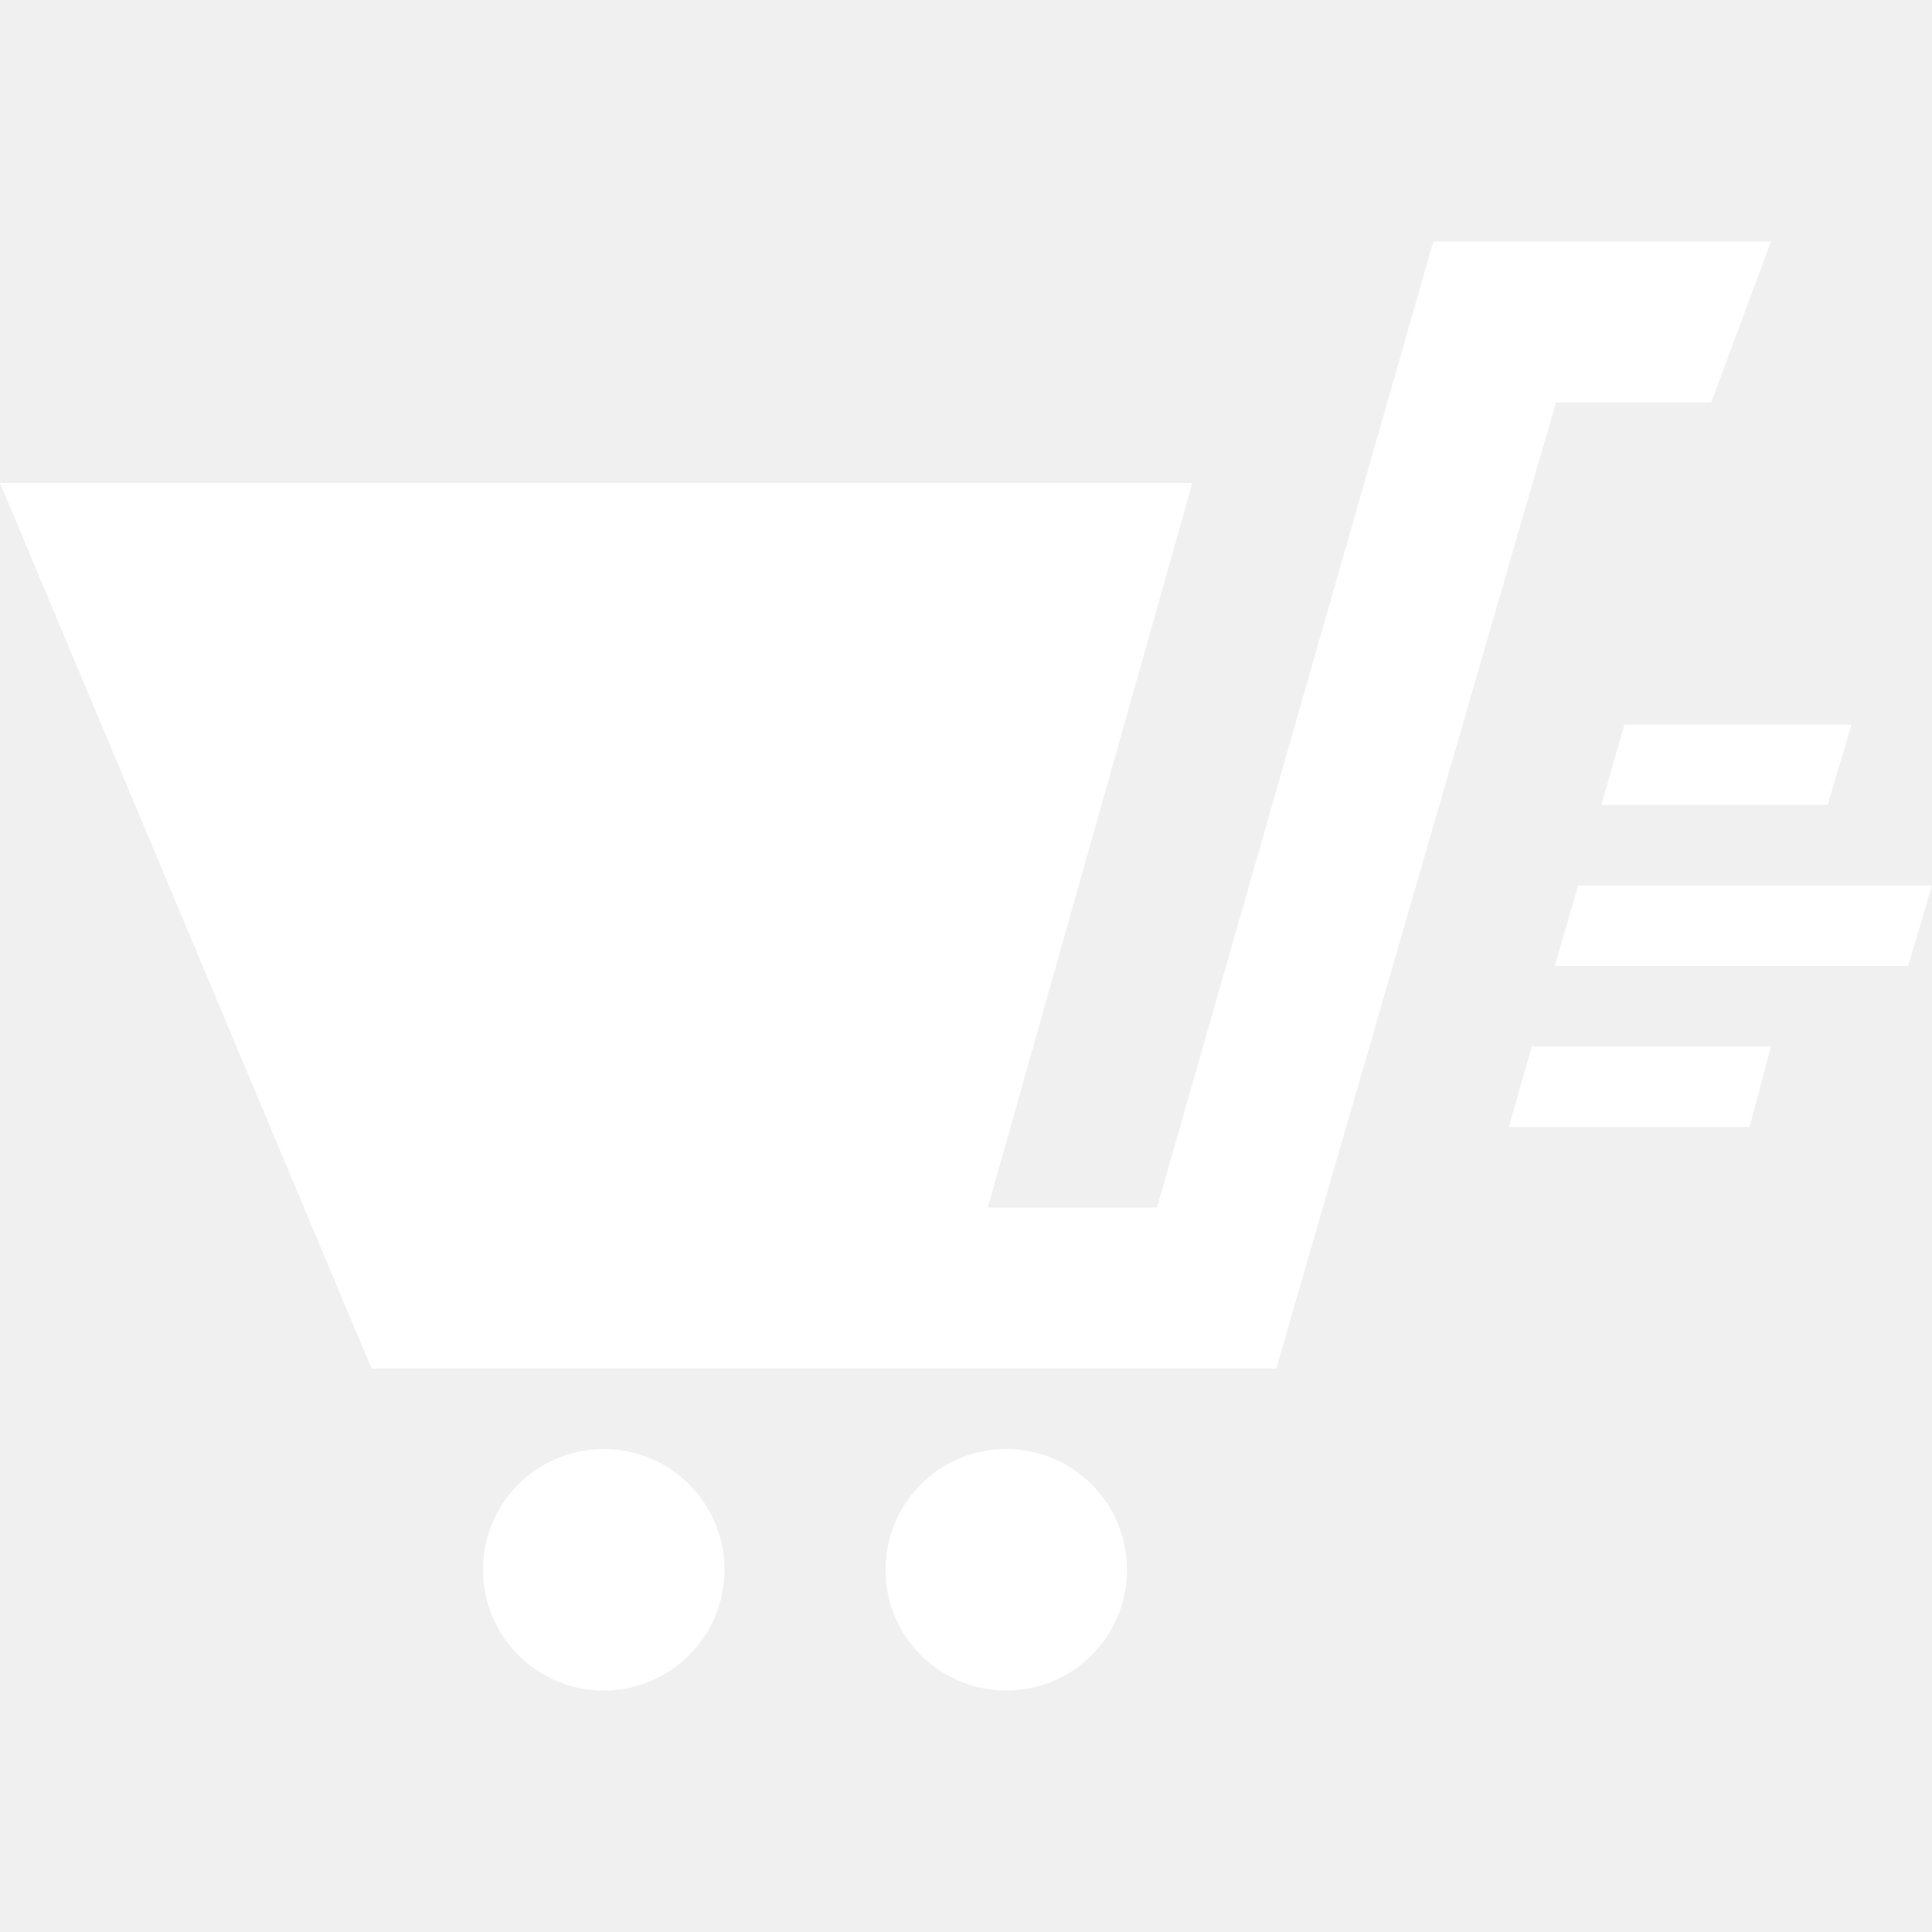
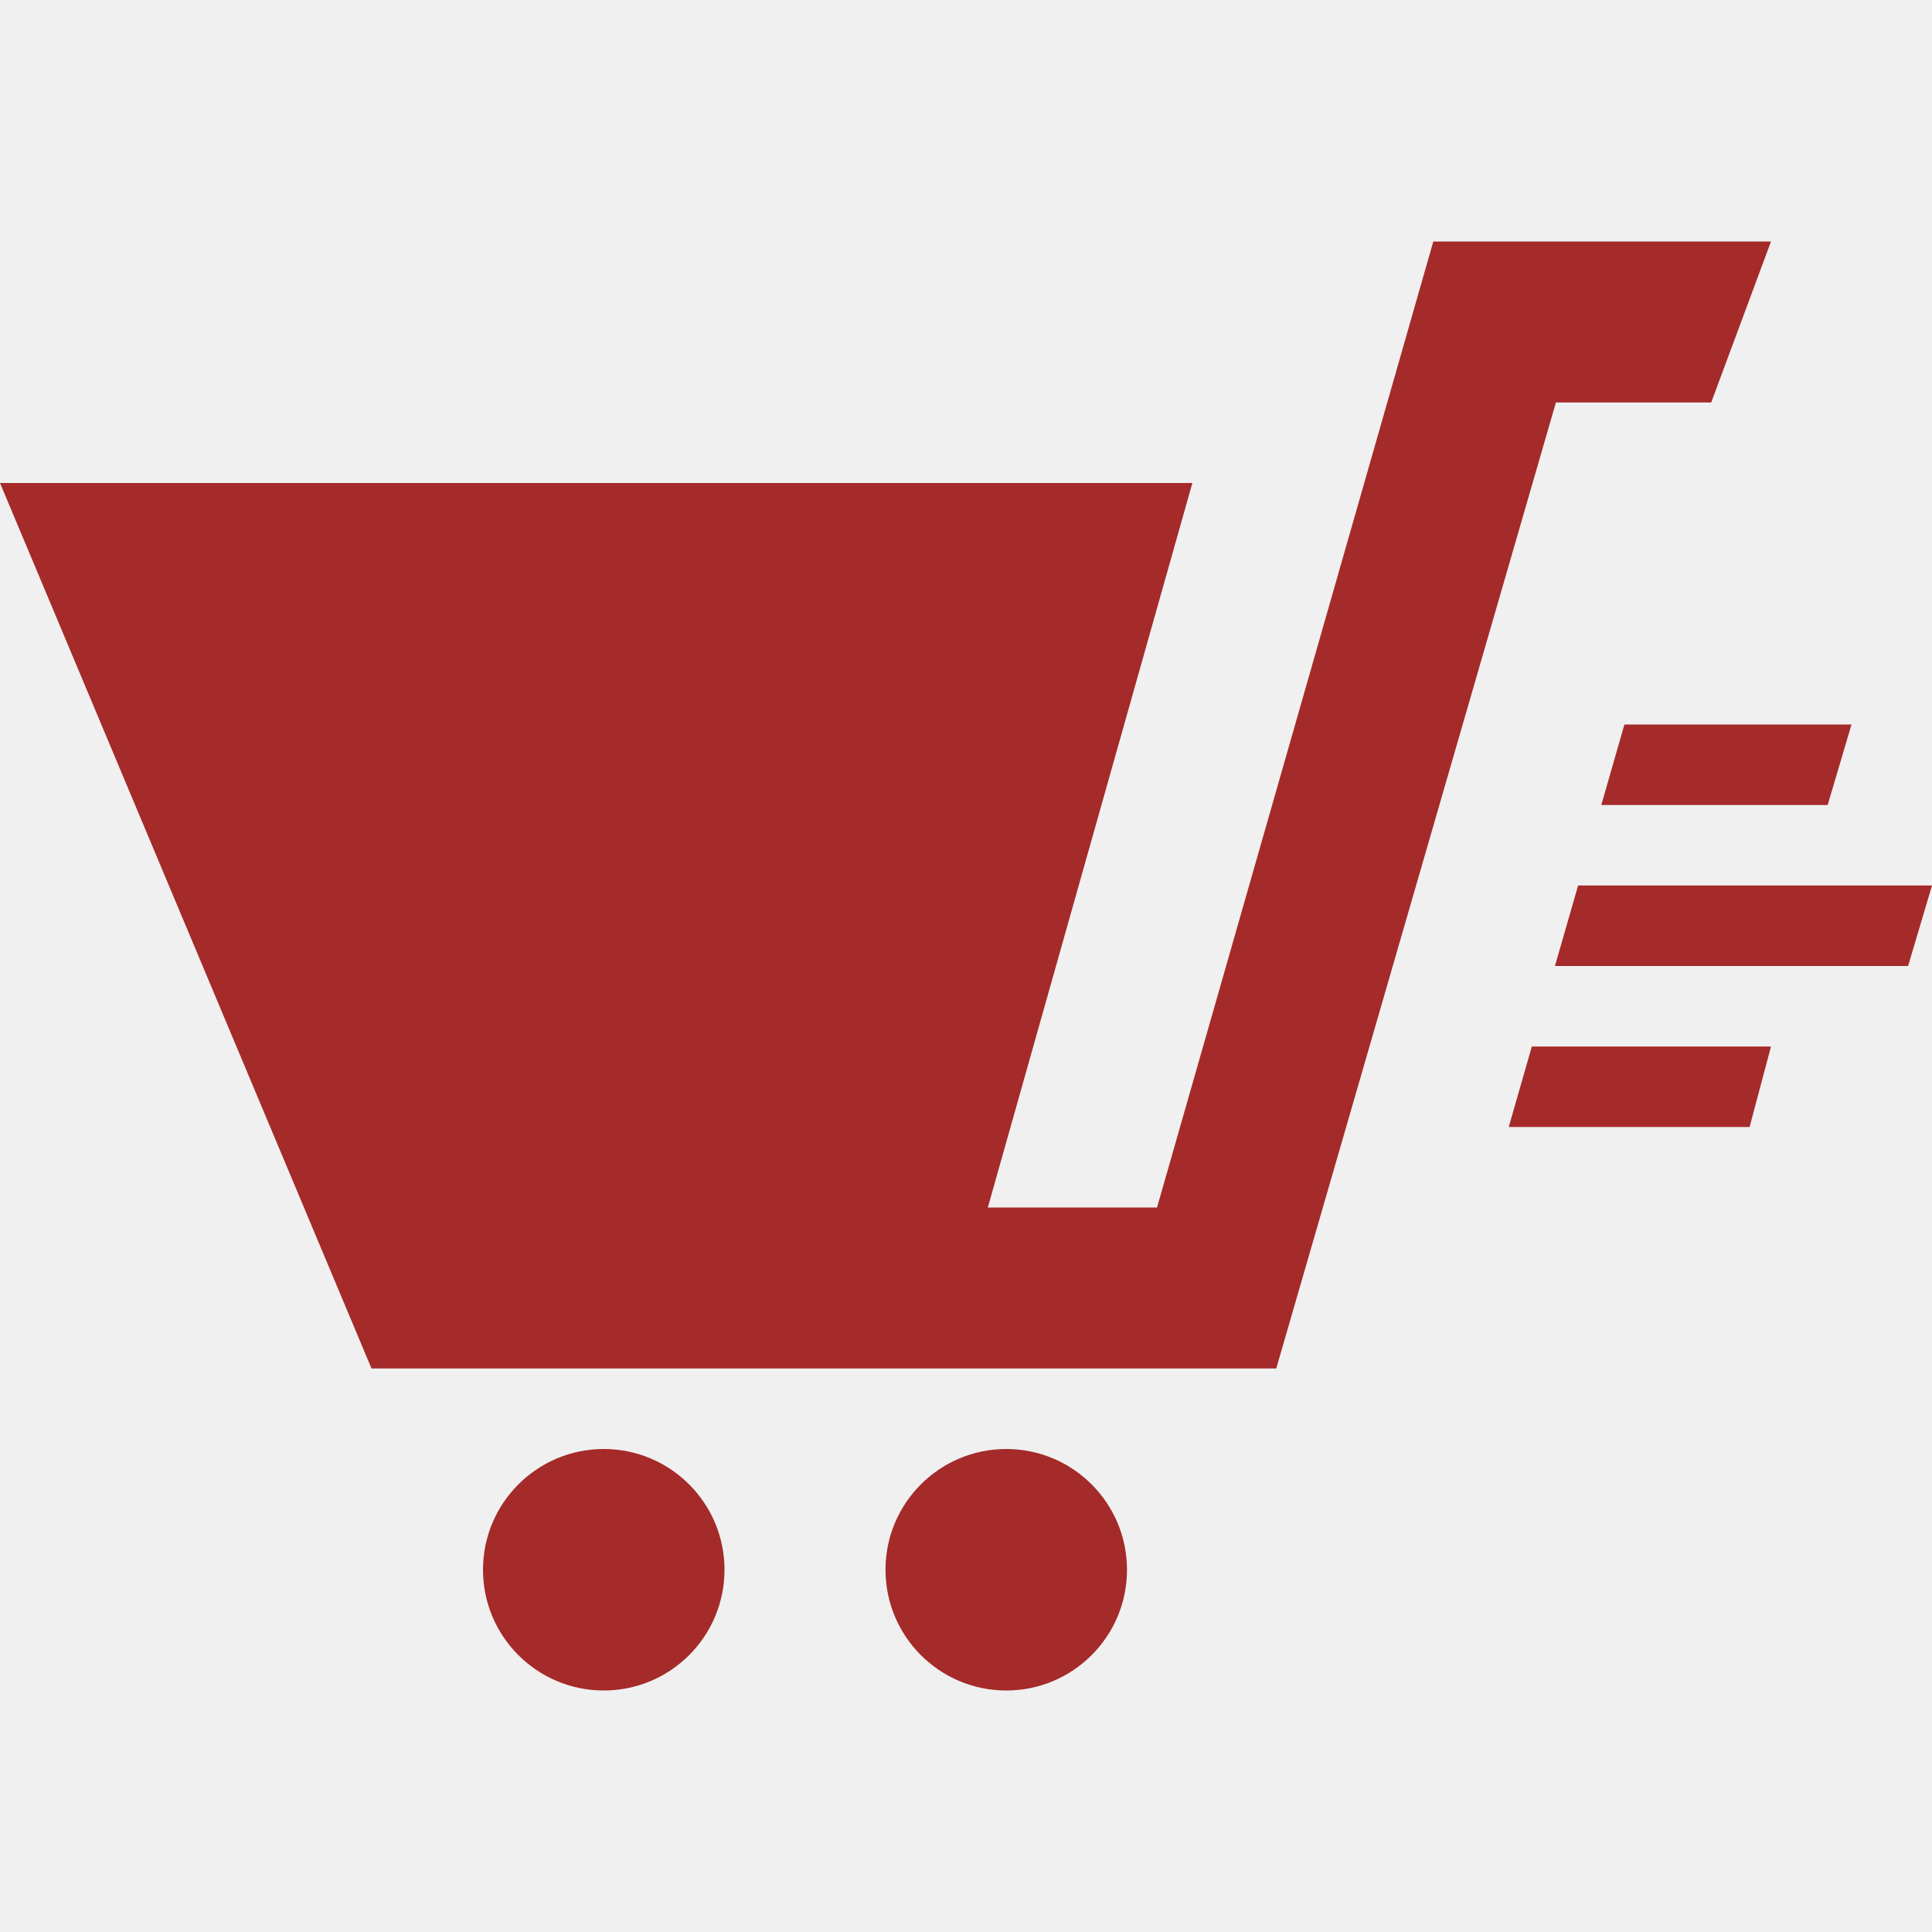
<svg xmlns="http://www.w3.org/2000/svg" width="24" height="24" viewBox="0 0 24 24">
-   <path d="M19.029 13h2.971l-.266 1h-2.992l.287-1zm.863-3h2.812l.296-1h-2.821l-.287 1zm-.576 2h4.387l.297-1h-4.396l-.288 1zm-11.816 6c-.828 0-1.5.672-1.5 1.5 0 .829.672 1.5 1.5 1.5s1.5-.671 1.5-1.5c0-.828-.672-1.5-1.5-1.5zm6.5 1.5c0 .829-.672 1.5-1.5 1.5s-1.5-.671-1.5-1.5c0-.828.672-1.5 1.5-1.5s1.5.672 1.5 1.5zm8-16.5l-.743 2h-1.929l-3.474 12h-11.239l-4.615-11h14.812l-2.541 9h2.102l3.432-12h4.195z" fill="white" />
+   <path d="M19.029 13h2.971l-.266 1h-2.992l.287-1zm.863-3h2.812l.296-1h-2.821l-.287 1zm-.576 2h4.387l.297-1h-4.396l-.288 1zm-11.816 6c-.828 0-1.5.672-1.5 1.5 0 .829.672 1.5 1.5 1.5s1.5-.671 1.5-1.5c0-.828-.672-1.5-1.5-1.5zm6.5 1.5c0 .829-.672 1.5-1.5 1.5s-1.5-.671-1.5-1.5c0-.828.672-1.5 1.5-1.5s1.5.672 1.5 1.5zm8-16.5l-.743 2h-1.929l-3.474 12h-11.239l-4.615-11h14.812l-2.541 9h2.102l3.432-12h4.195z" fill="brown" />
</svg>
